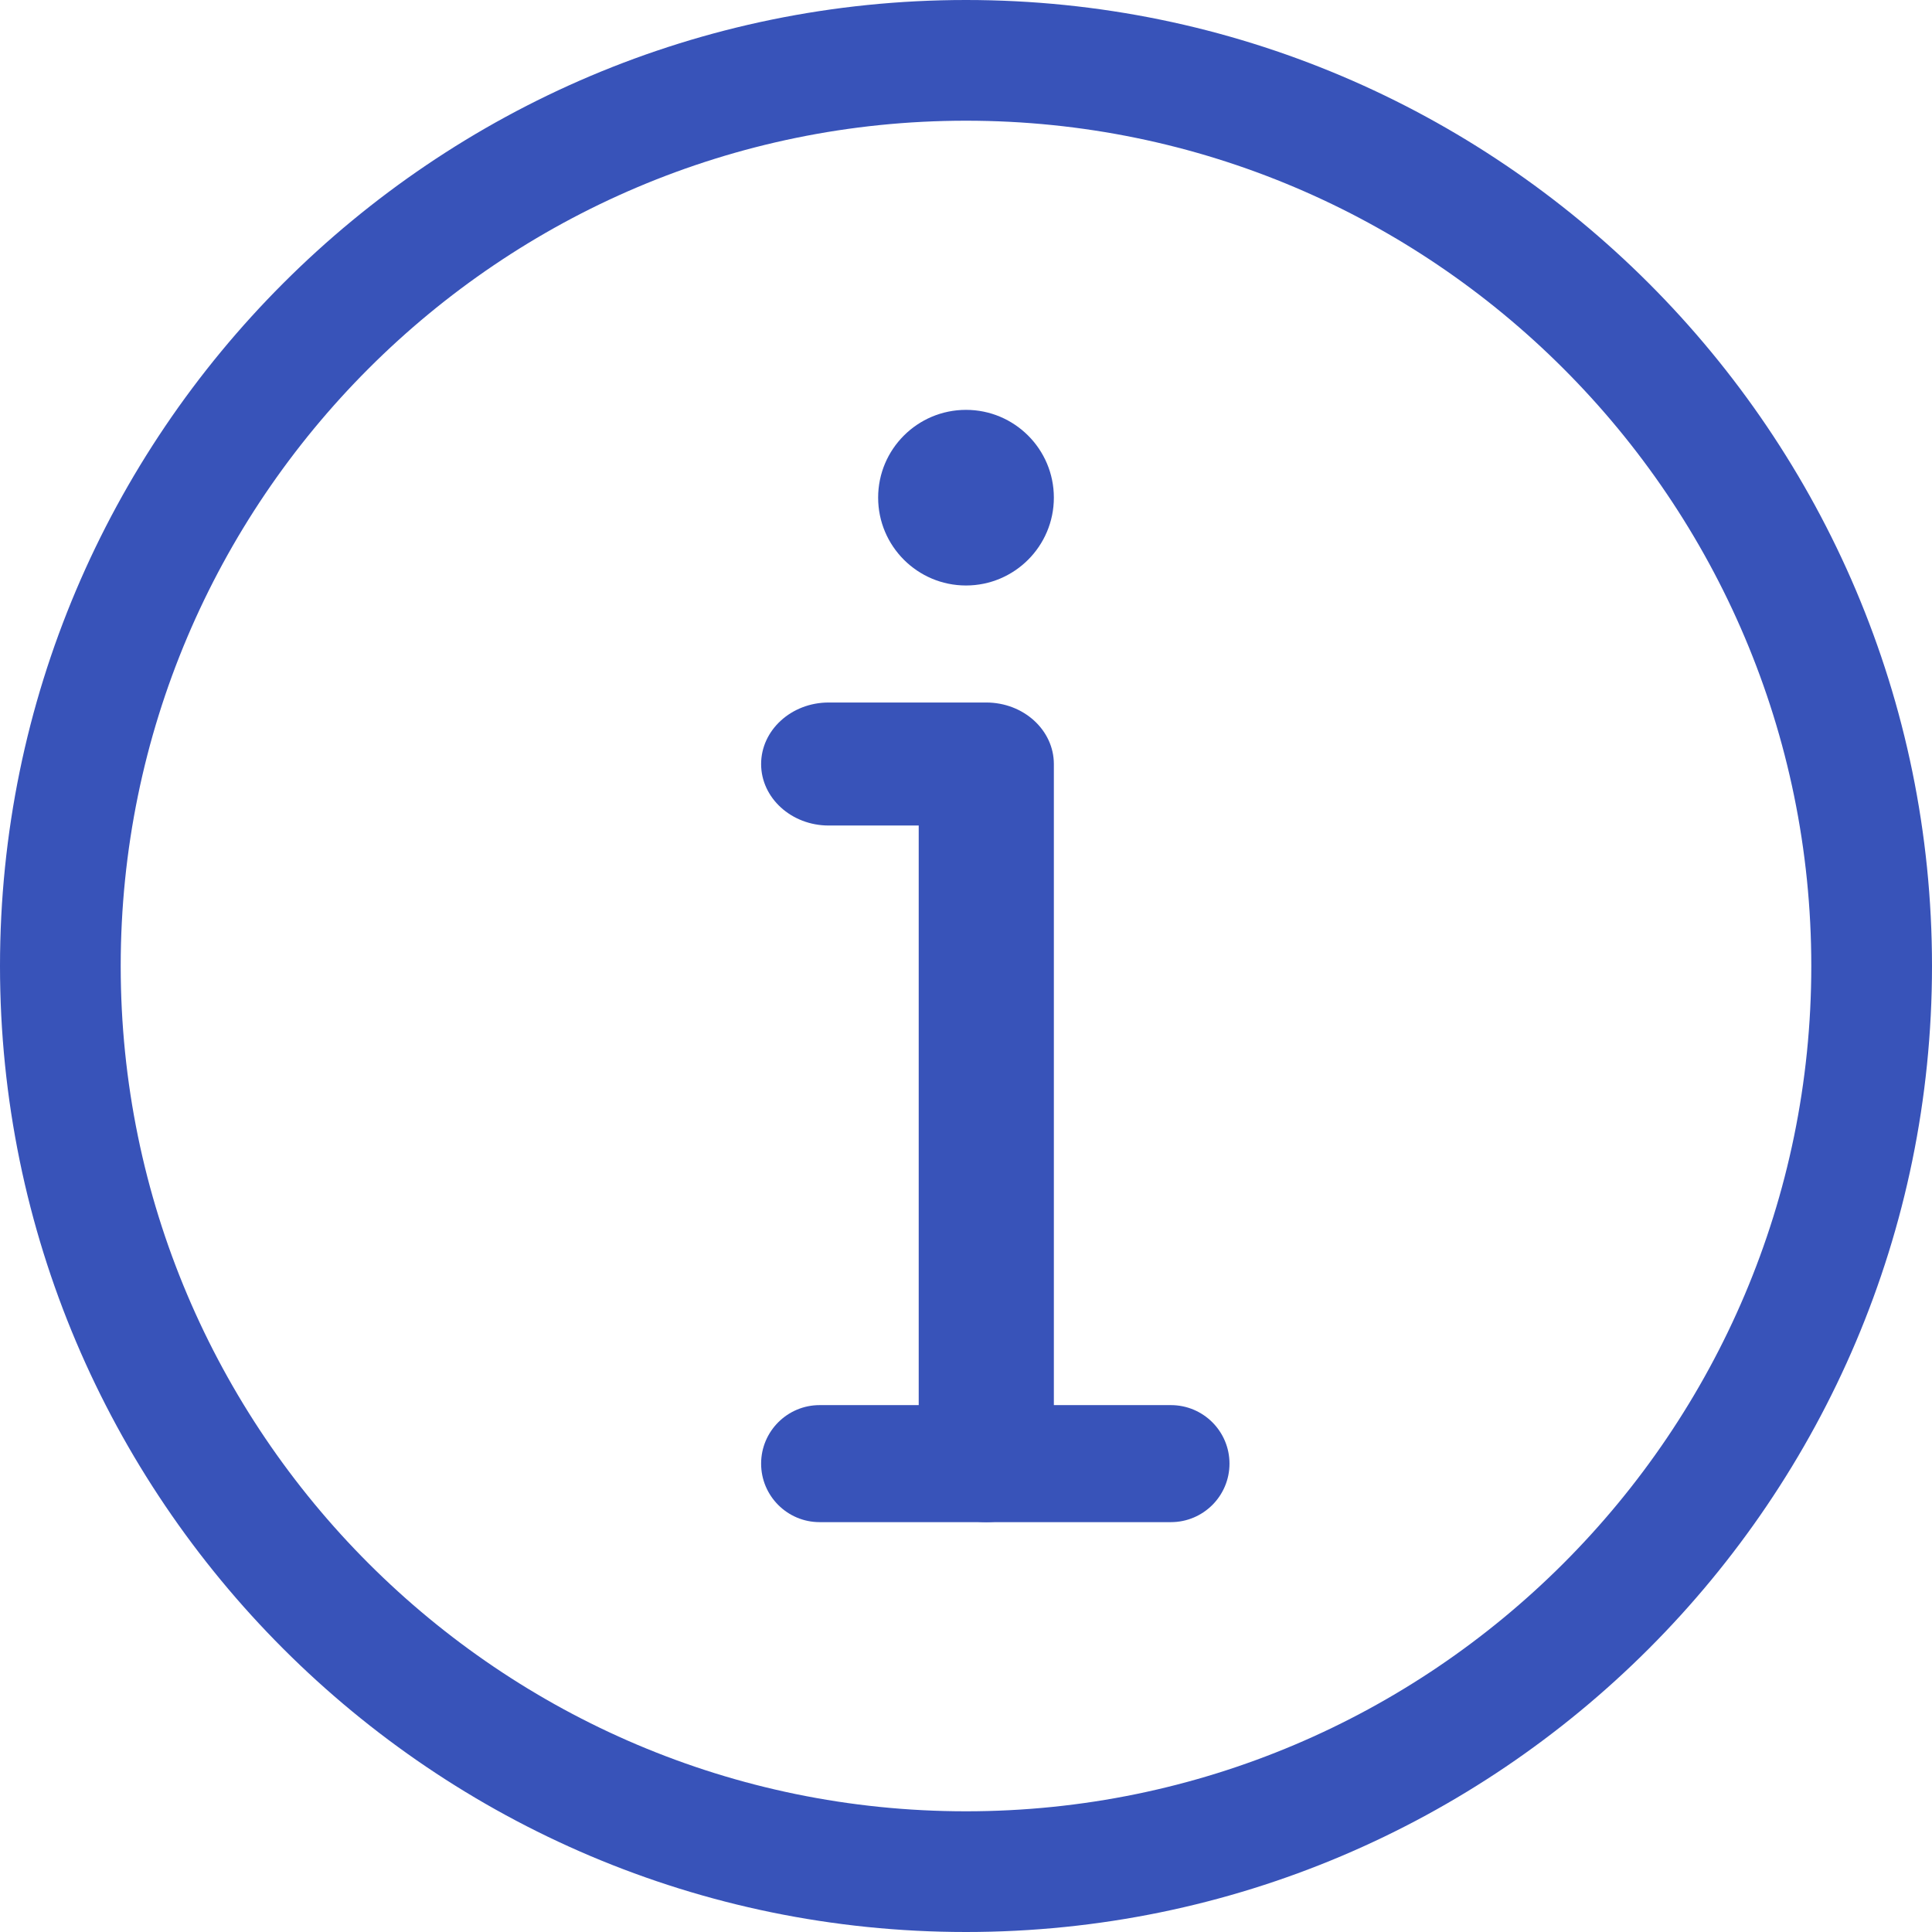
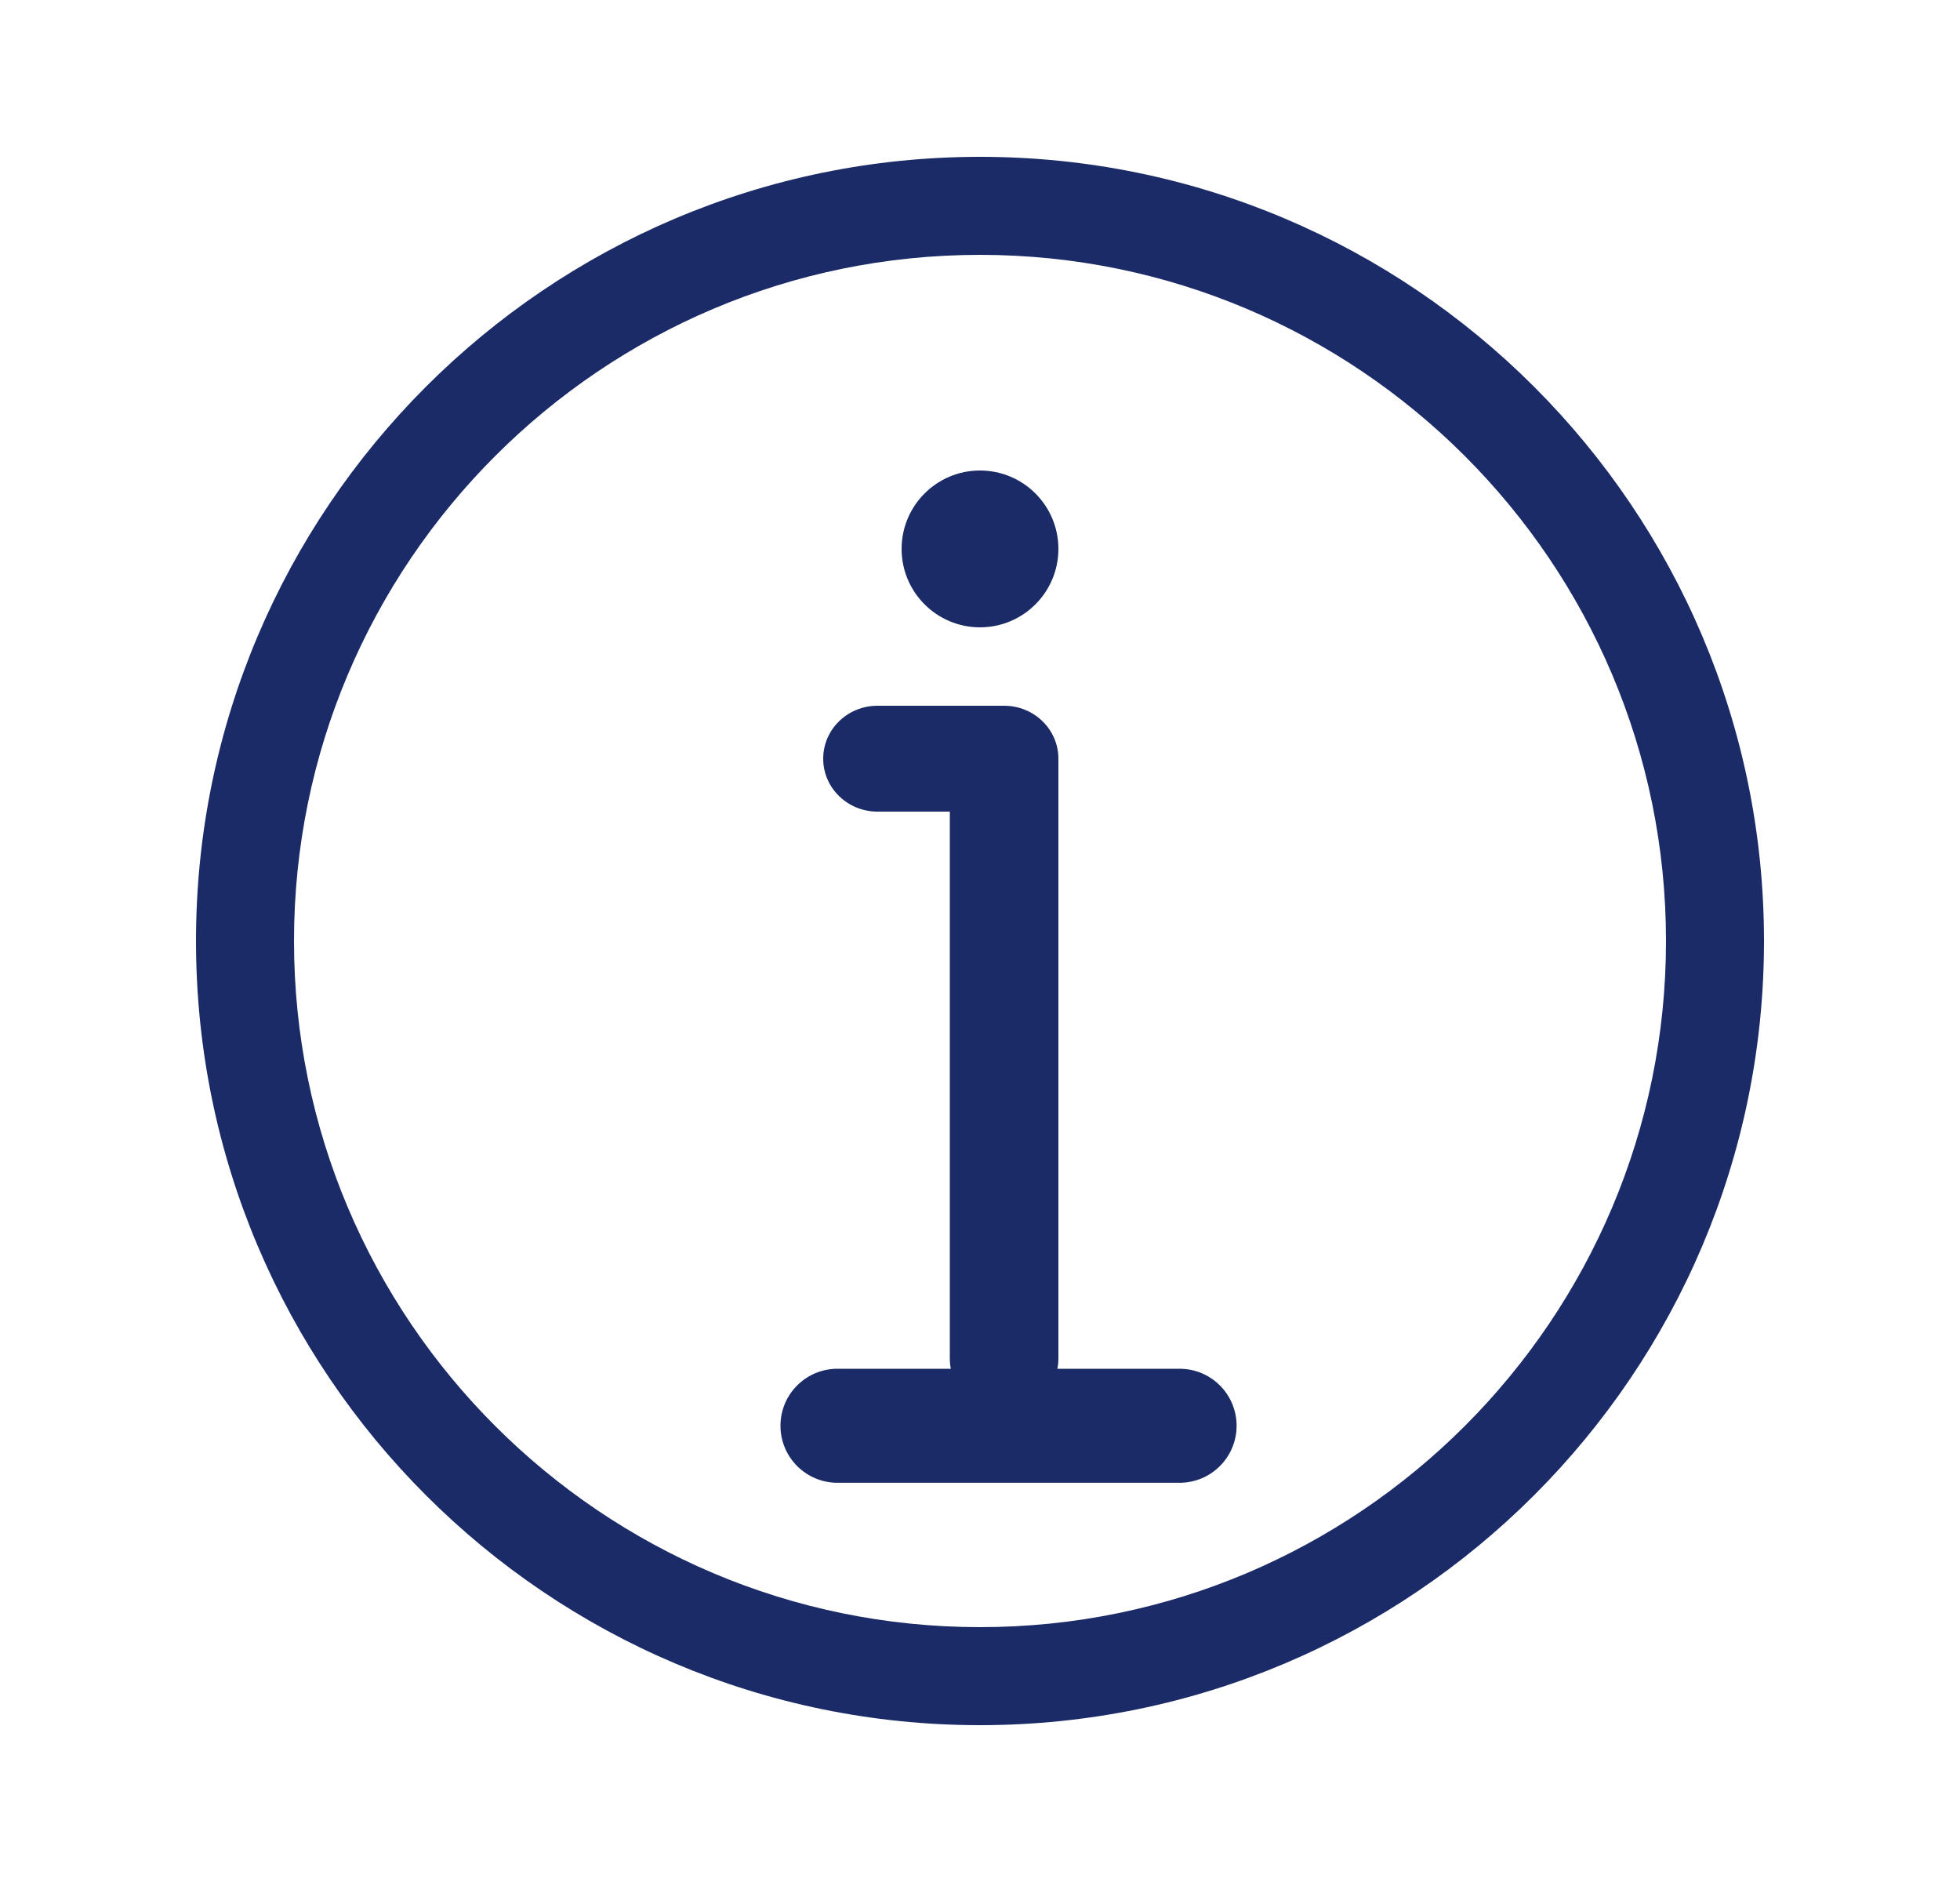
- <svg xmlns="http://www.w3.org/2000/svg" width="21px" height="21px" viewBox="0 0 21 21" version="1.1">
-   <g id="Sprint-2" stroke="none" stroke-width="1" fill="none" fill-rule="evenodd">
-     <g id="US_51" transform="translate(-512, -487)" fill="#3853B9" fill-rule="nonzero">
-       <g id="Group-6" transform="translate(497, 468)">
-         <g id="info" transform="translate(15, 19)">
-           <path d="M11.455,5.409 C11.455,5.936 11.027,6.364 10.5,6.364 C9.973,6.364 9.545,5.936 9.545,5.409 C9.545,4.882 9.973,4.455 10.5,4.455 C11.027,4.455 11.455,4.882 11.455,5.409 Z" id="Path" />
-           <path d="M10.72,16.545 C10.315,16.545 9.986,16.246 9.986,15.877 L9.986,8.973 L9.007,8.973 C8.602,8.973 8.273,8.673 8.273,8.305 C8.273,7.936 8.602,7.636 9.007,7.636 L10.72,7.636 C11.126,7.636 11.455,7.936 11.455,8.305 L11.455,15.877 C11.455,16.246 11.126,16.545 10.72,16.545 Z" id="Path" />
-           <path d="M10.5,21 C4.71,21 0,16.29 0,10.5 C0,4.71 4.71,0 10.5,0 C16.29,0 21,4.71 21,10.5 C21,16.29 16.29,21 10.5,21 Z M10.5,1.312 C5.434,1.312 1.312,5.434 1.312,10.5 C1.312,15.566 5.434,19.688 10.5,19.688 C15.566,19.688 19.688,15.566 19.688,10.5 C19.688,5.434 15.566,1.312 10.5,1.312 Z" id="Shape" />
-           <path d="M12.727,16.545 L8.909,16.545 C8.558,16.545 8.273,16.26 8.273,15.909 C8.273,15.558 8.558,15.273 8.909,15.273 L12.727,15.273 C13.079,15.273 13.364,15.558 13.364,15.909 C13.364,16.26 13.079,16.545 12.727,16.545 Z" id="Path" />
-         </g>
-       </g>
-     </g>
-   </g>
+ <svg xmlns="http://www.w3.org/2000/svg" width="25" height="24" viewBox="0 0 25 24" fill="none">
+   <path d="M13.5 7C13.5 7.552 13.052 8 12.5 8C11.948 8 11.5 7.552 11.5 7C11.5 6.448 11.948 6 12.5 6C13.052 6 13.5 6.448 13.5 7Z" fill="#1B2B67" />
+   <path d="M12.808 18C12.425 18 12.115 17.698 12.115 17.325V10.35H11.192C10.81 10.35 10.5 10.048 10.5 9.675C10.5 9.302 10.81 9 11.192 9H12.808C13.19 9 13.5 9.302 13.5 9.675V17.325C13.5 17.698 13.19 18 12.808 18Z" fill="#1B2B67" />
+   <path fill-rule="evenodd" clip-rule="evenodd" d="M2.5 12C2.5 17.514 6.986 22 12.5 22C18.014 22 22.5 17.514 22.5 12C22.5 6.486 18.014 2 12.5 2C6.986 2 2.5 6.486 2.5 12ZM3.75 12C3.75 7.175 7.675 3.25 12.5 3.25C17.325 3.25 21.25 7.175 21.25 12C21.25 16.825 17.325 20.75 12.5 20.75C7.675 20.75 3.75 16.825 3.75 12Z" fill="#1B2B67" />
+   <path d="M15.046 18.909H10.682C10.28 18.909 9.955 18.583 9.955 18.182C9.955 17.78 10.28 17.455 10.682 17.455H15.046C15.447 17.455 15.773 17.78 15.773 18.182C15.773 18.583 15.447 18.909 15.046 18.909Z" fill="#1B2B67" />
</svg>
